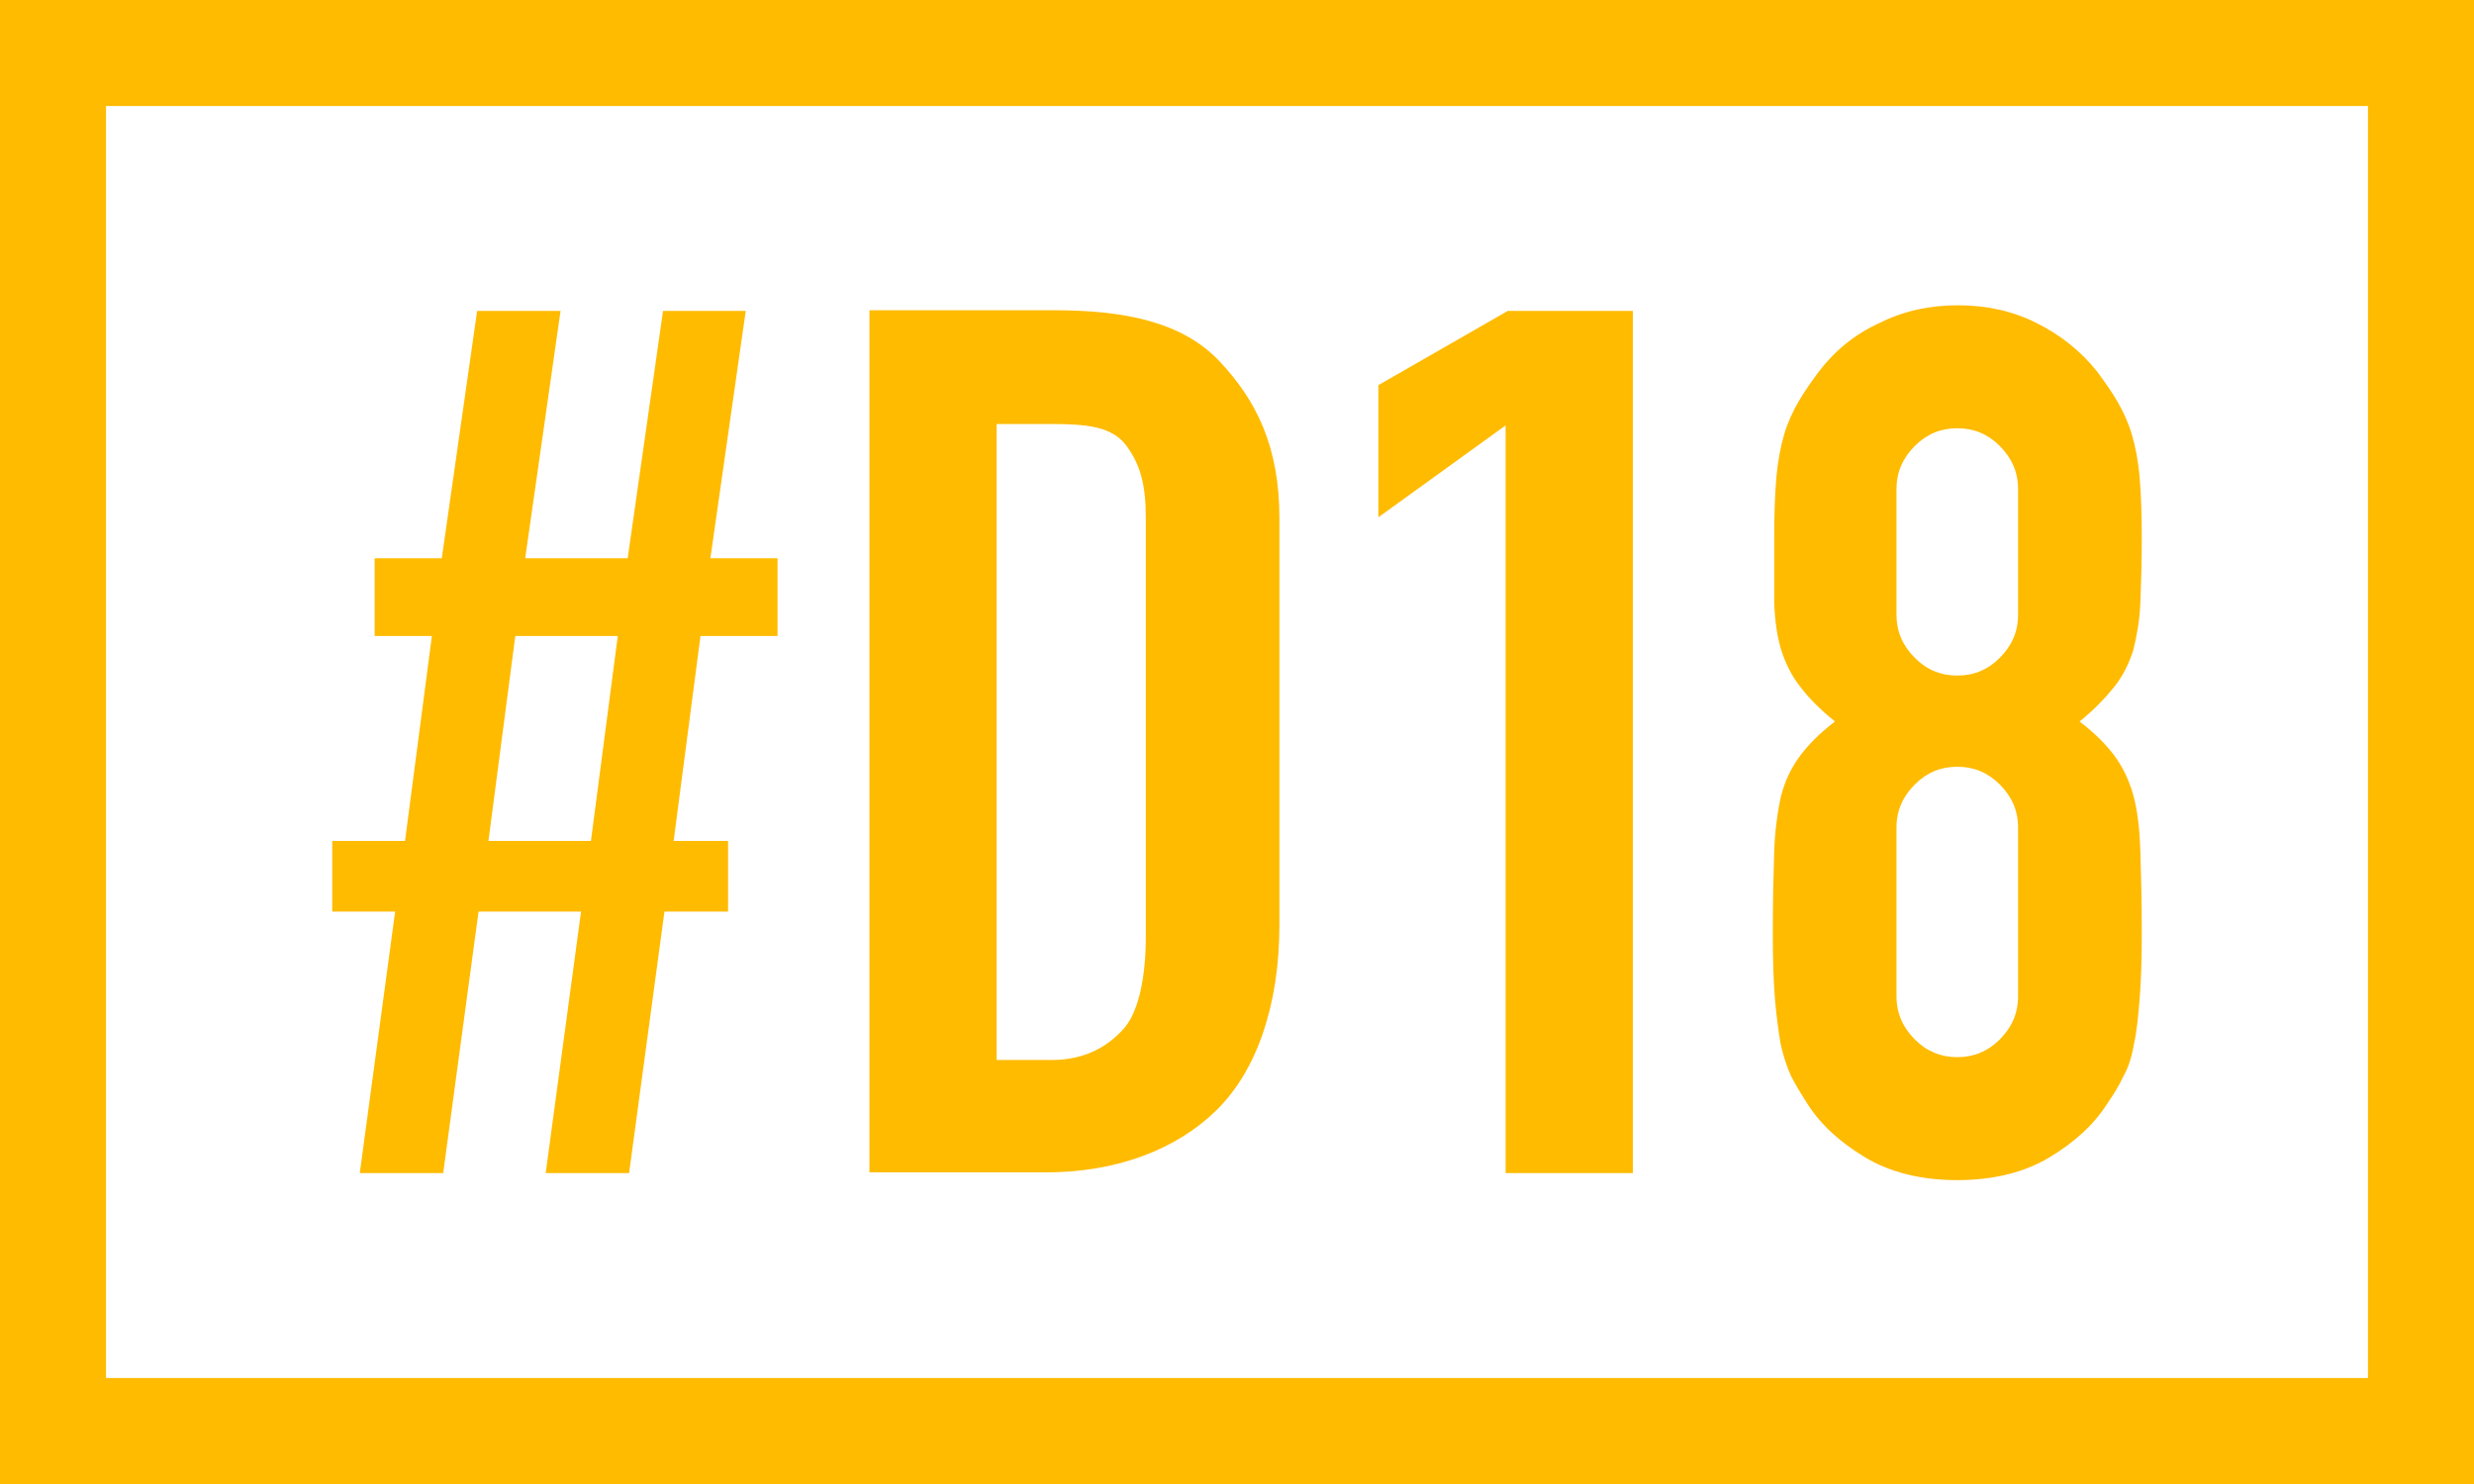
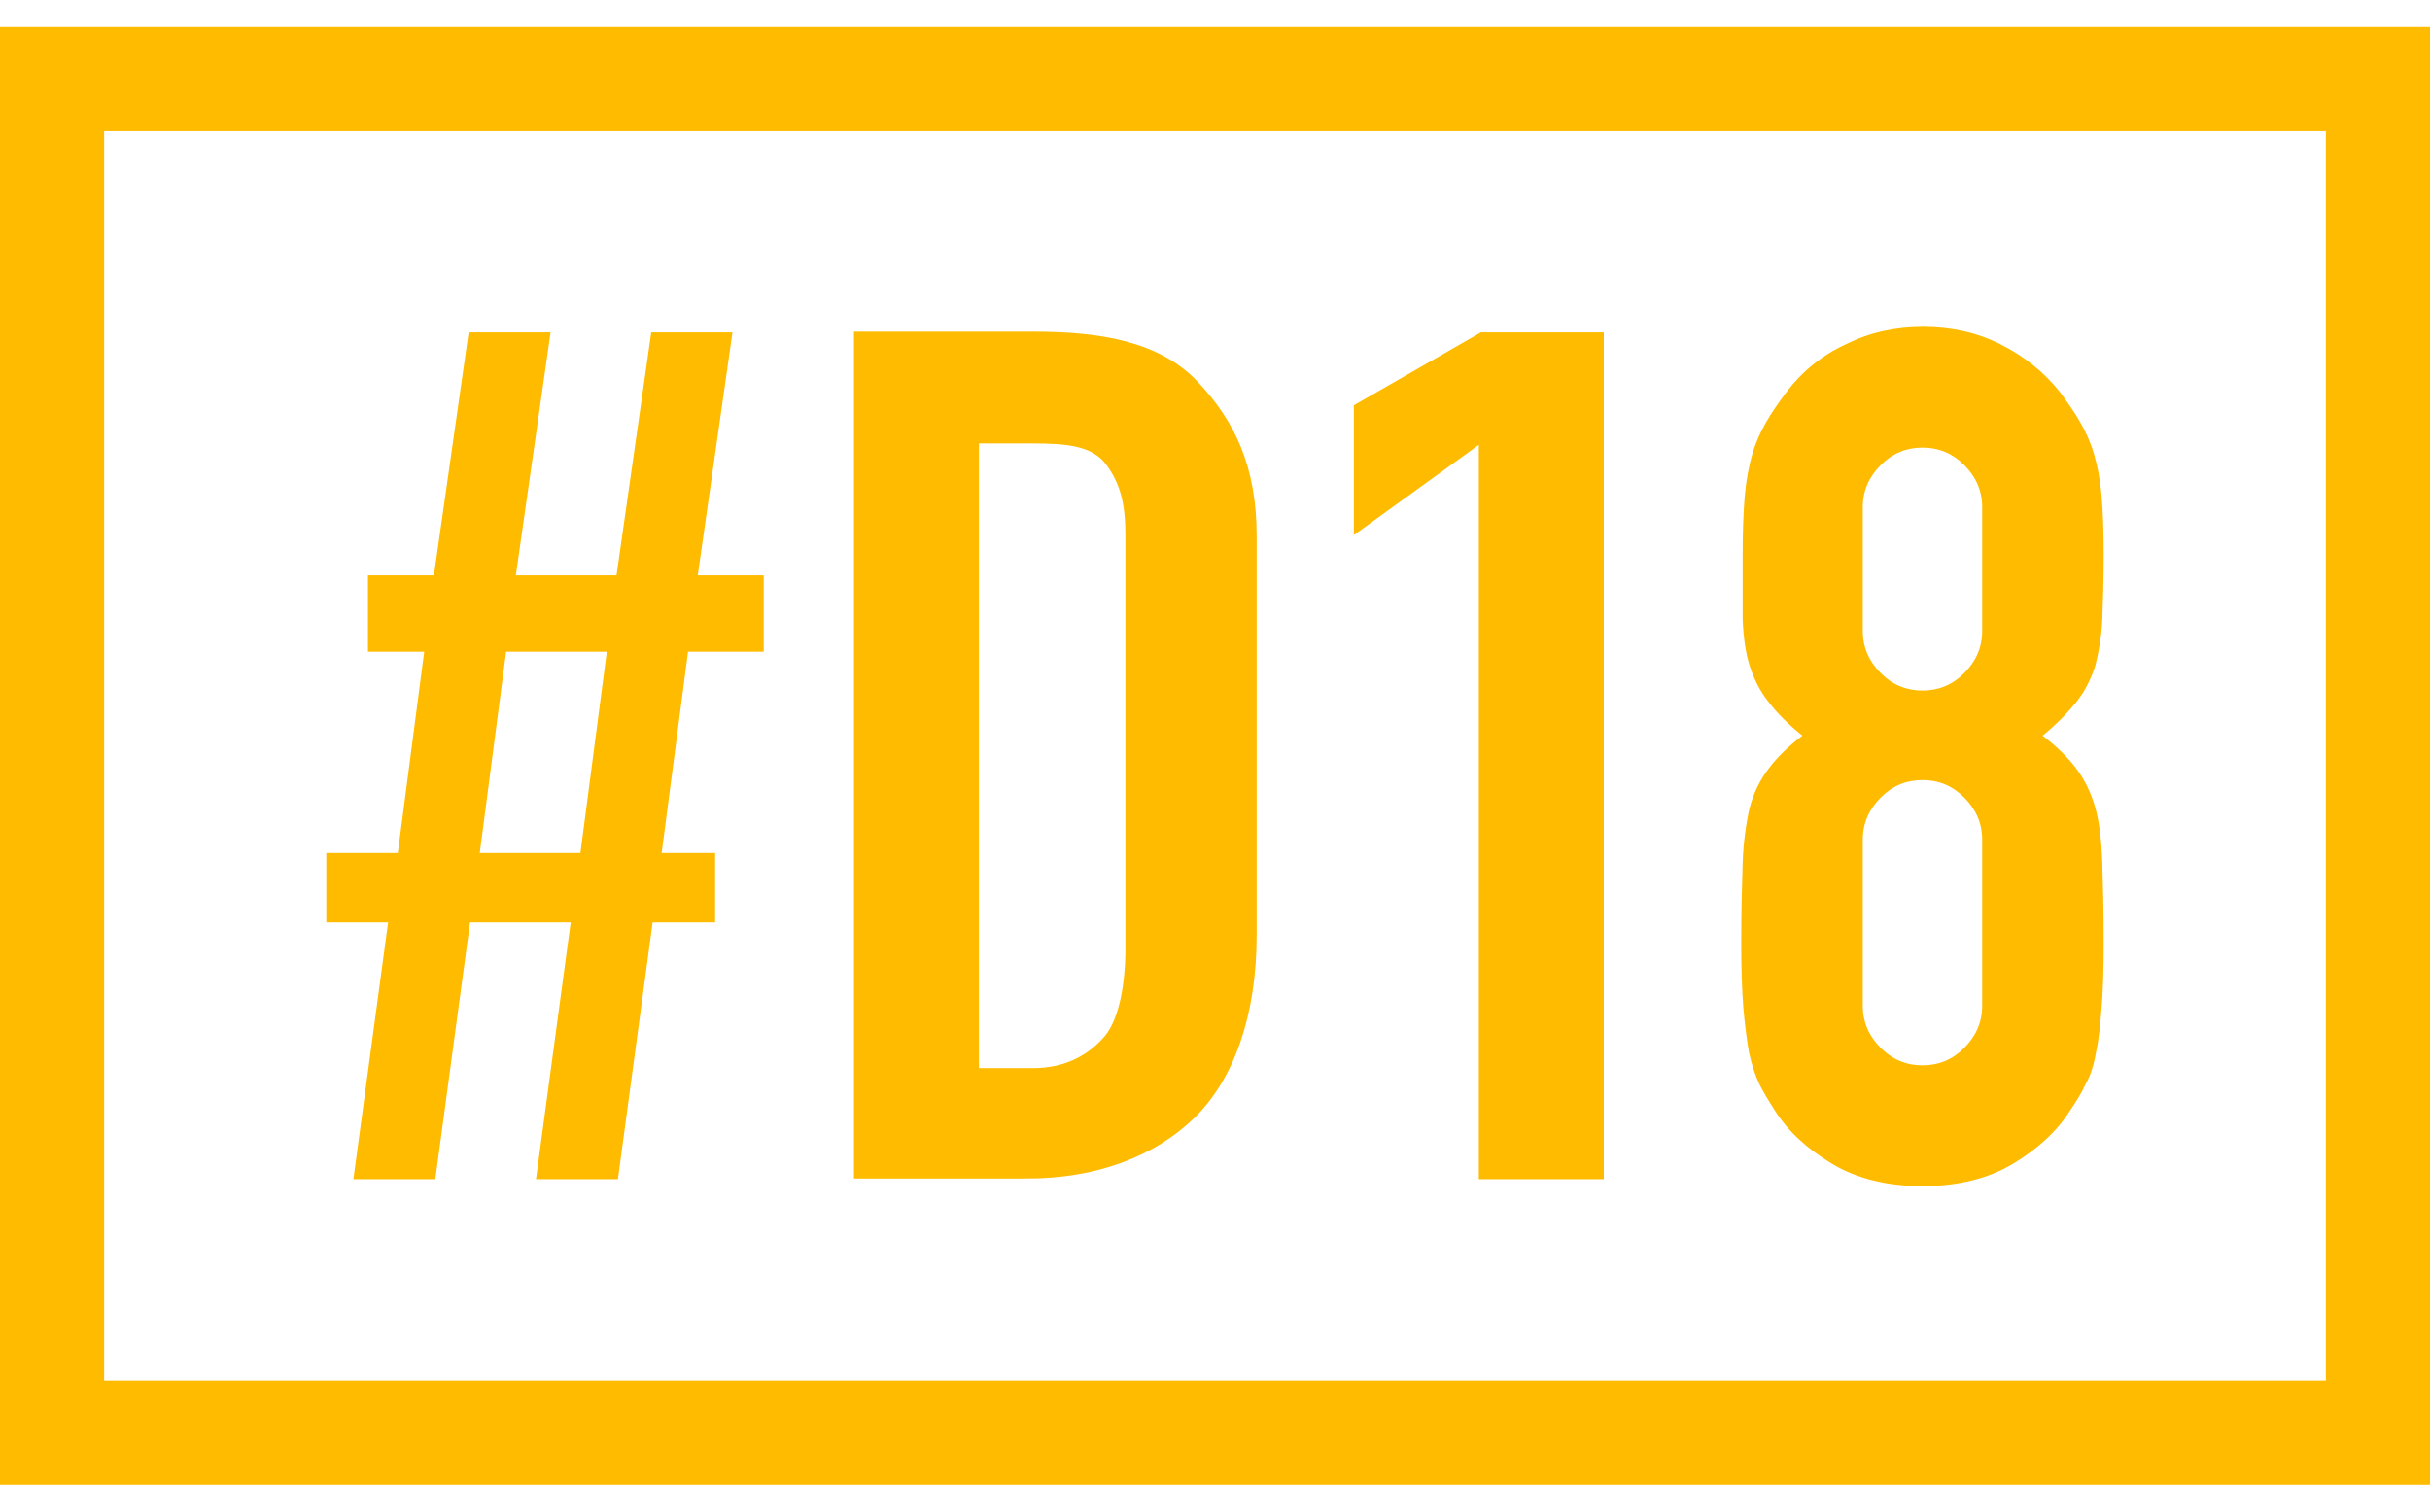
- <svg xmlns="http://www.w3.org/2000/svg" version="1.1" id="Ebene_1" x="0px" y="0px" viewBox="0 0 350 210" style="enable-background:new 0 0 350 210;" xml:space="preserve">
+ <svg xmlns="http://www.w3.org/2000/svg" version="1.1" id="Ebene_1" x="0px" y="0px" viewBox="0 0 350 210" style="enable-background:new 0 0 350 210;" height="28" width="45" xml:space="preserve">
  <style type="text/css">
	.st0{fill:#FFBB00;}
</style>
  <path class="st0" d="M50.9,166h11.8l5-37h14.5l-5,37H89l5-37h9v-10h-7.7l3.8-29H110V79h-9.5l5-35H93.8l-5,35H74.3l5-35H67.5l-5,35  H53v11h8.1l-3.8,29H47v10h8.9L50.9,166z M72.9,90h14.5l-3.8,29H69.1L72.9,90z" />
  <path class="st0" d="M172.1,157.1c5.6-5.5,8.9-14.7,8.9-26.2V73.3c0-10-3.2-16.6-8.5-22.2S159,43.9,149,43.9h-26v122h24.5  C158,166,166.5,162.6,172.1,157.1z M141,60h7.7c5.2,0,8.6,0.4,10.6,3c2,2.7,2.8,5.5,2.8,10.3v59.3c0,5.3-0.9,10.2-2.9,12.7  c-2.1,2.5-5.4,4.7-10.4,4.7H141V60z" />
  <polygon class="st0" points="213,166 231,166 231,44 213.3,44 195,54.5 195,73.2 213,60.2 " />
  <path class="st0" d="M0,0v210h350V0H0z M335,195H15V15h320V195z" />
  <g>
    <path class="st0" d="M251,76.1c0-3.3,0.1-6.1,0.3-8.5c0.2-2.3,0.6-4.4,1.1-6.1c0.5-1.7,1.2-3.2,2-4.6c0.8-1.4,1.8-2.8,2.9-4.3   c2.3-3,5.1-5.3,8.6-6.9c3.4-1.7,7.1-2.5,11.1-2.5s7.7,0.8,11.1,2.5s6.3,4,8.6,6.9c1.1,1.5,2.1,2.9,2.9,4.3c0.8,1.4,1.5,2.9,2,4.6   s0.9,3.7,1.1,6.1c0.2,2.3,0.3,5.2,0.3,8.5c0,3.6-0.1,6.7-0.2,9.2s-0.5,4.7-1,6.7c-0.6,1.9-1.5,3.7-2.7,5.2s-2.8,3.2-4.9,4.9   c2.1,1.6,3.7,3.2,4.9,4.8c1.2,1.6,2.1,3.5,2.7,5.6c0.6,2.2,0.9,4.8,1,8c0.1,3.1,0.2,7,0.2,11.5c0,3.8-0.1,6.9-0.3,9.3   c-0.2,2.5-0.4,4.6-0.8,6.4c-0.3,1.8-0.8,3.4-1.5,4.6c-0.6,1.3-1.4,2.6-2.3,3.9c-1.9,3-4.7,5.5-8.2,7.6s-7.9,3.2-13,3.2   s-9.5-1.1-13-3.2c-3.5-2.1-6.3-4.6-8.2-7.6c-0.9-1.4-1.7-2.7-2.3-3.9c-0.6-1.3-1.1-2.8-1.5-4.6c-0.3-1.8-0.6-4-0.8-6.4   c-0.2-2.5-0.3-5.6-0.3-9.3c0-4.6,0.1-8.4,0.2-11.5c0.1-3.1,0.5-5.8,1-8c0.6-2.2,1.5-4,2.7-5.6s2.8-3.2,4.9-4.8   c-2.1-1.7-3.7-3.3-4.9-4.9c-1.2-1.5-2.1-3.3-2.7-5.2c-0.6-1.9-0.9-4.2-1-6.7C251,82.8,251,79.7,251,76.1z M285.5,69.2   c0-2.4-0.9-4.4-2.6-6.1c-1.7-1.7-3.7-2.5-6-2.5s-4.3,0.8-6,2.5c-1.7,1.7-2.6,3.7-2.6,6.1V87c0,2.4,0.9,4.4,2.6,6.1s3.7,2.5,6,2.5   s4.3-0.8,6-2.5s2.6-3.7,2.6-6.1V69.2z M285.5,117.1c0-2.4-0.9-4.4-2.6-6.1s-3.7-2.5-6-2.5s-4.3,0.8-6,2.5s-2.6,3.7-2.6,6.1V141   c0,2.4,0.9,4.4,2.6,6.1c1.7,1.7,3.7,2.5,6,2.5s4.3-0.8,6-2.5s2.6-3.7,2.6-6.1V117.1z" />
  </g>
</svg>
